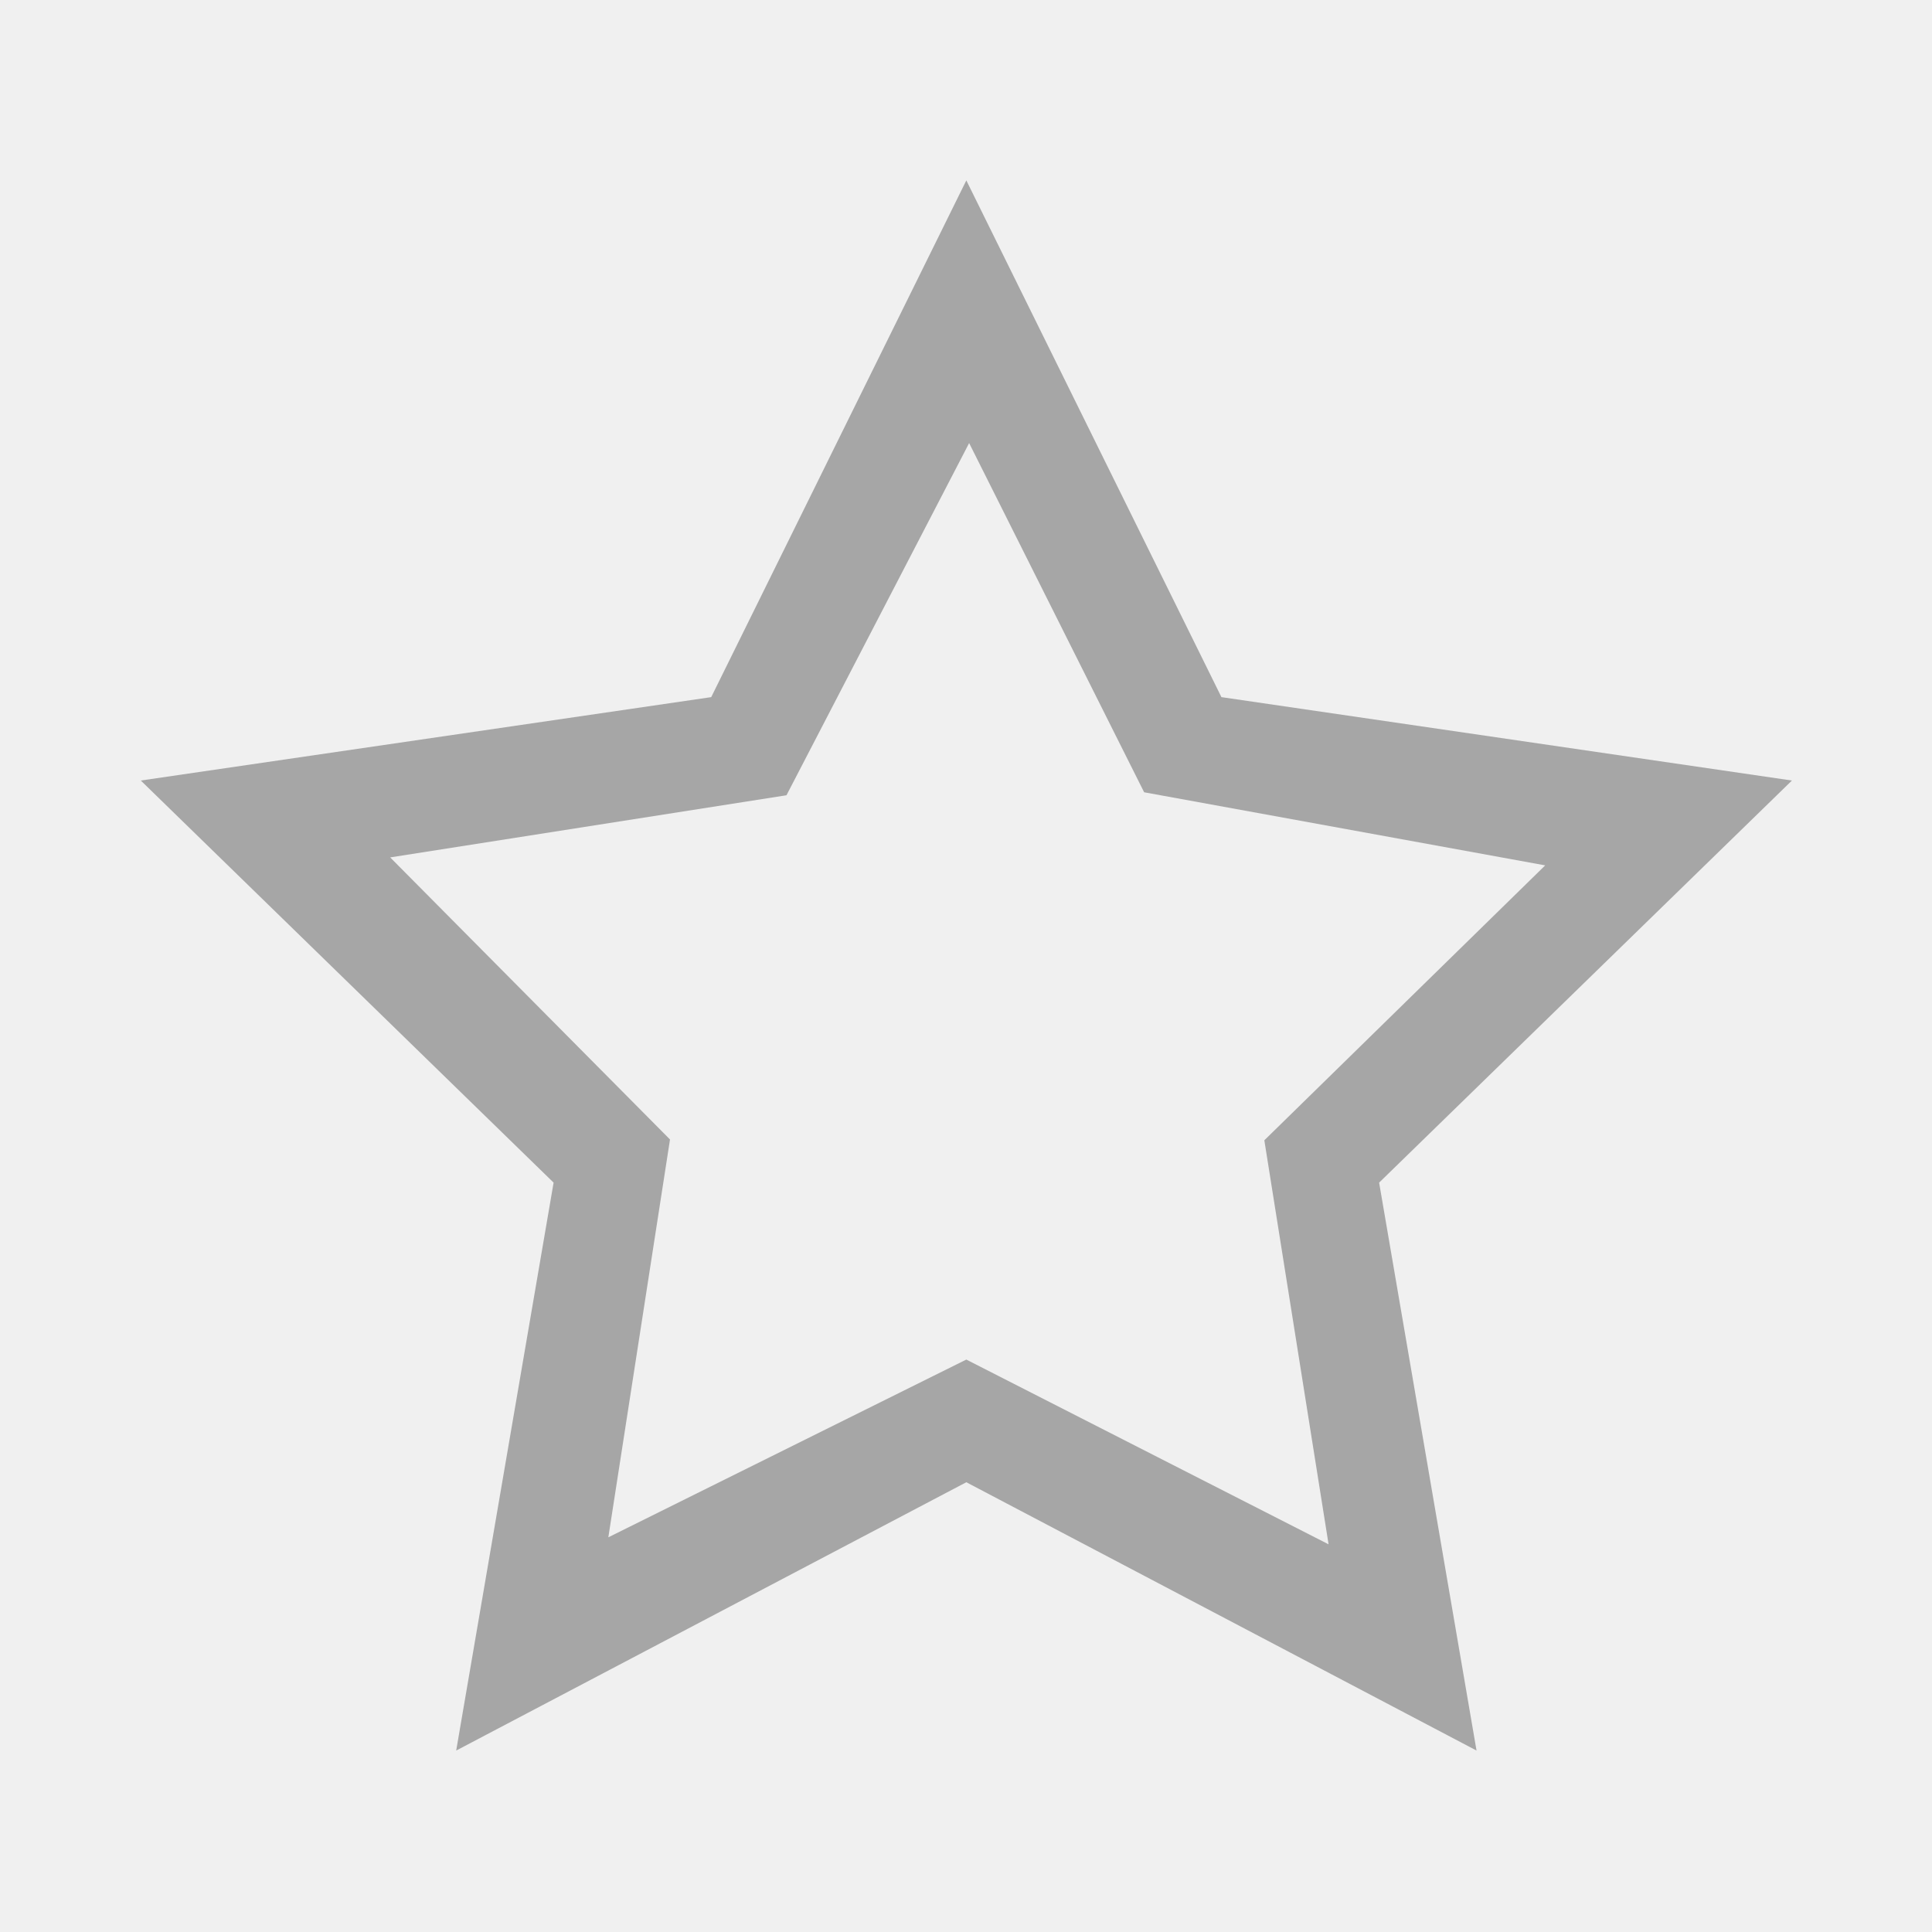
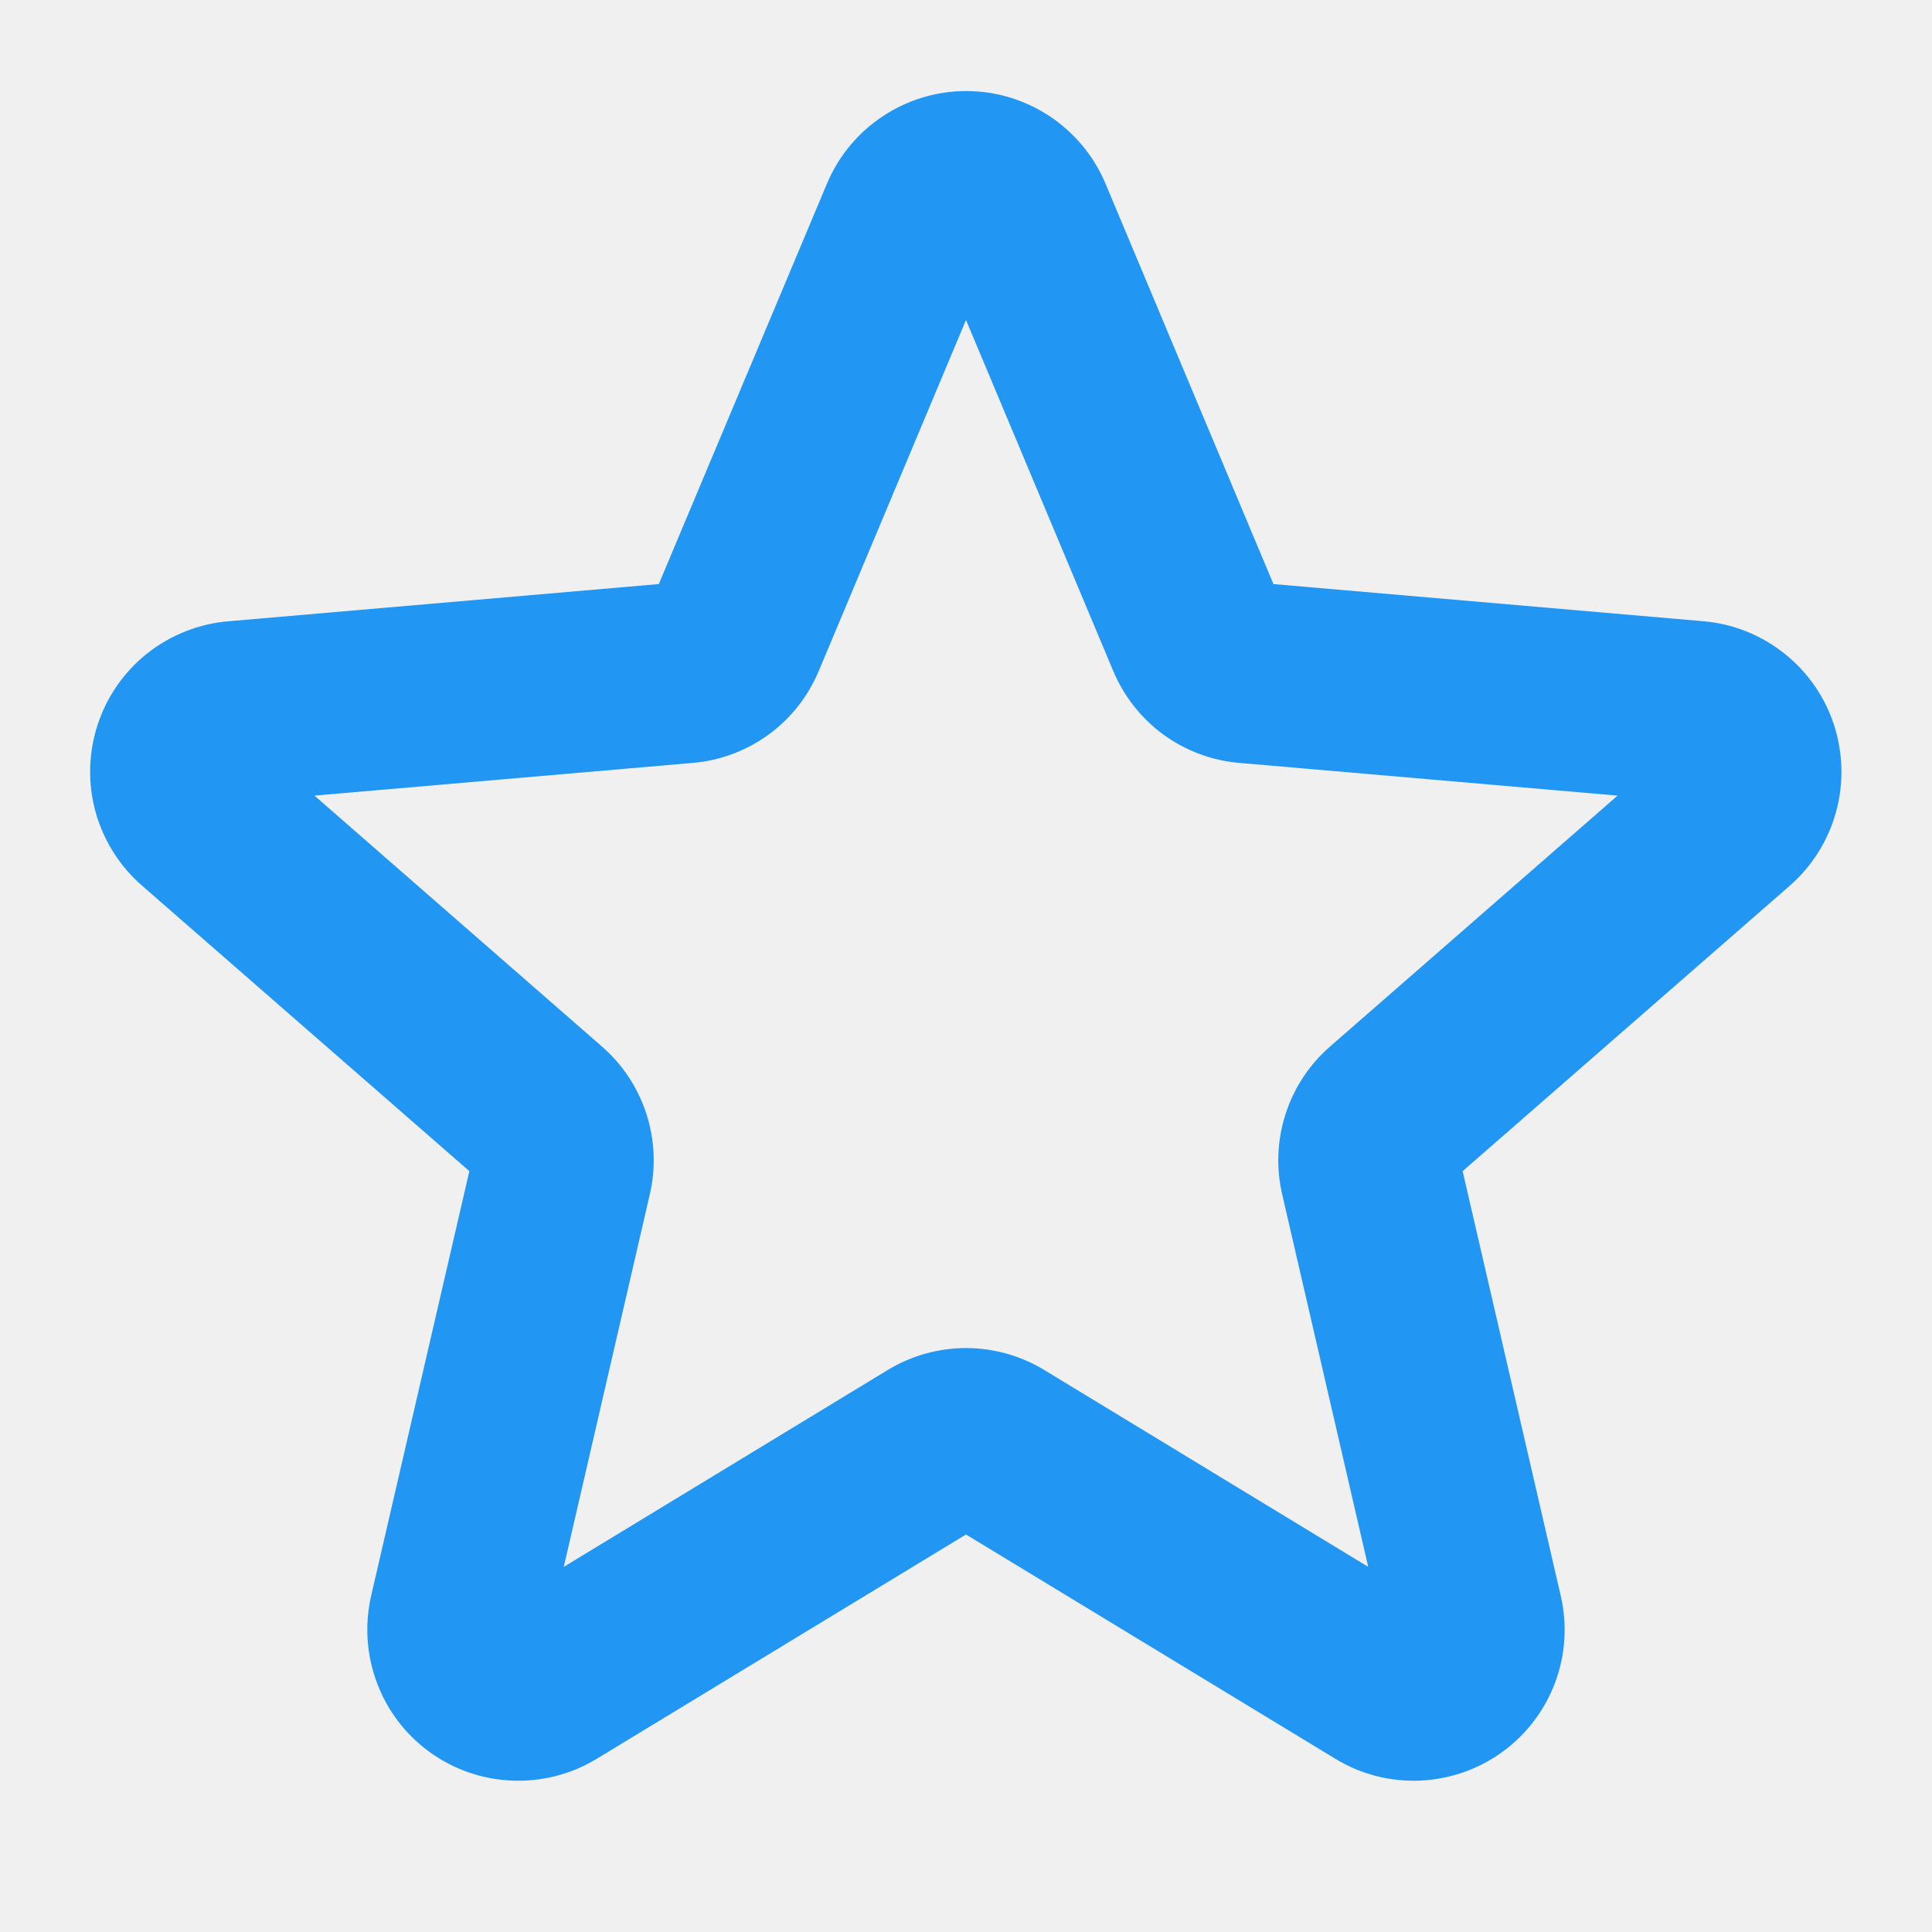
- <svg xmlns="http://www.w3.org/2000/svg" width="24" height="24" viewBox="0 0 24 24" fill="none">
-   <g clip-path="url(#clip0_7236_356)">
-     <path fill-rule="evenodd" clip-rule="evenodd" d="M15.173 8.66L12.004 2.241L8.835 8.66L1.749 9.696L6.877 14.691L5.667 21.746L12.004 18.413L18.342 21.746L17.132 14.691L22.26 9.696L15.173 8.66ZM14.213 9.842L12.039 5.504L9.77 9.879L4.847 10.651L8.323 14.155L7.557 19.097L12.004 16.889L16.504 19.184L15.706 14.165L19.195 10.75L14.213 9.842Z" fill="#A6A6A6" />
-   </g>
-   <defs>
-     <clipPath id="clip0_7236_356">
-       <rect width="24" height="24" fill="white" />
-     </clipPath>
-   </defs>
+ <svg xmlns="http://www.w3.org/2000/svg" width="16" height="16" viewBox="0 0 16 16" fill="none">
+   <path d="M15.188 6.002C15.112 5.769 14.969 5.564 14.777 5.412C14.585 5.259 14.353 5.166 14.109 5.145L10.546 4.837L9.153 1.515C9.057 1.29 8.896 1.097 8.692 0.962C8.487 0.826 8.247 0.754 8.002 0.754C7.757 0.754 7.517 0.826 7.312 0.962C7.107 1.097 6.947 1.29 6.851 1.515L5.456 4.837L1.893 5.145C1.648 5.165 1.414 5.258 1.221 5.41C1.028 5.563 0.884 5.769 0.808 6.004C0.732 6.238 0.726 6.489 0.792 6.726C0.858 6.963 0.993 7.176 1.179 7.337L3.887 9.699L3.074 13.214C3.019 13.454 3.035 13.704 3.121 13.934C3.206 14.165 3.358 14.364 3.557 14.509C3.756 14.653 3.993 14.736 4.238 14.746C4.484 14.757 4.727 14.695 4.938 14.568L8 12.708L11.063 14.568C11.273 14.695 11.516 14.757 11.761 14.746C12.007 14.735 12.244 14.653 12.443 14.508C12.641 14.364 12.793 14.164 12.879 13.934C12.965 13.704 12.981 13.454 12.925 13.214L12.113 9.699L14.82 7.337C15.006 7.175 15.14 6.962 15.205 6.725C15.271 6.488 15.264 6.236 15.188 6.002ZM11.016 8.666C10.844 8.815 10.717 9.008 10.647 9.224C10.577 9.441 10.567 9.672 10.619 9.893L11.331 12.976L8.647 11.345C8.452 11.227 8.228 11.164 8 11.164C7.772 11.164 7.548 11.227 7.353 11.345L4.669 12.976L5.381 9.893C5.433 9.672 5.423 9.441 5.353 9.224C5.283 9.008 5.156 8.815 4.984 8.666L2.604 6.589L5.738 6.318C5.964 6.299 6.182 6.217 6.366 6.083C6.55 5.949 6.693 5.766 6.781 5.556L8 2.65L9.219 5.556C9.307 5.766 9.451 5.949 9.634 6.083C9.818 6.217 10.036 6.299 10.263 6.318L13.396 6.589L11.016 8.666Z" fill="#2196F3" />
</svg>
